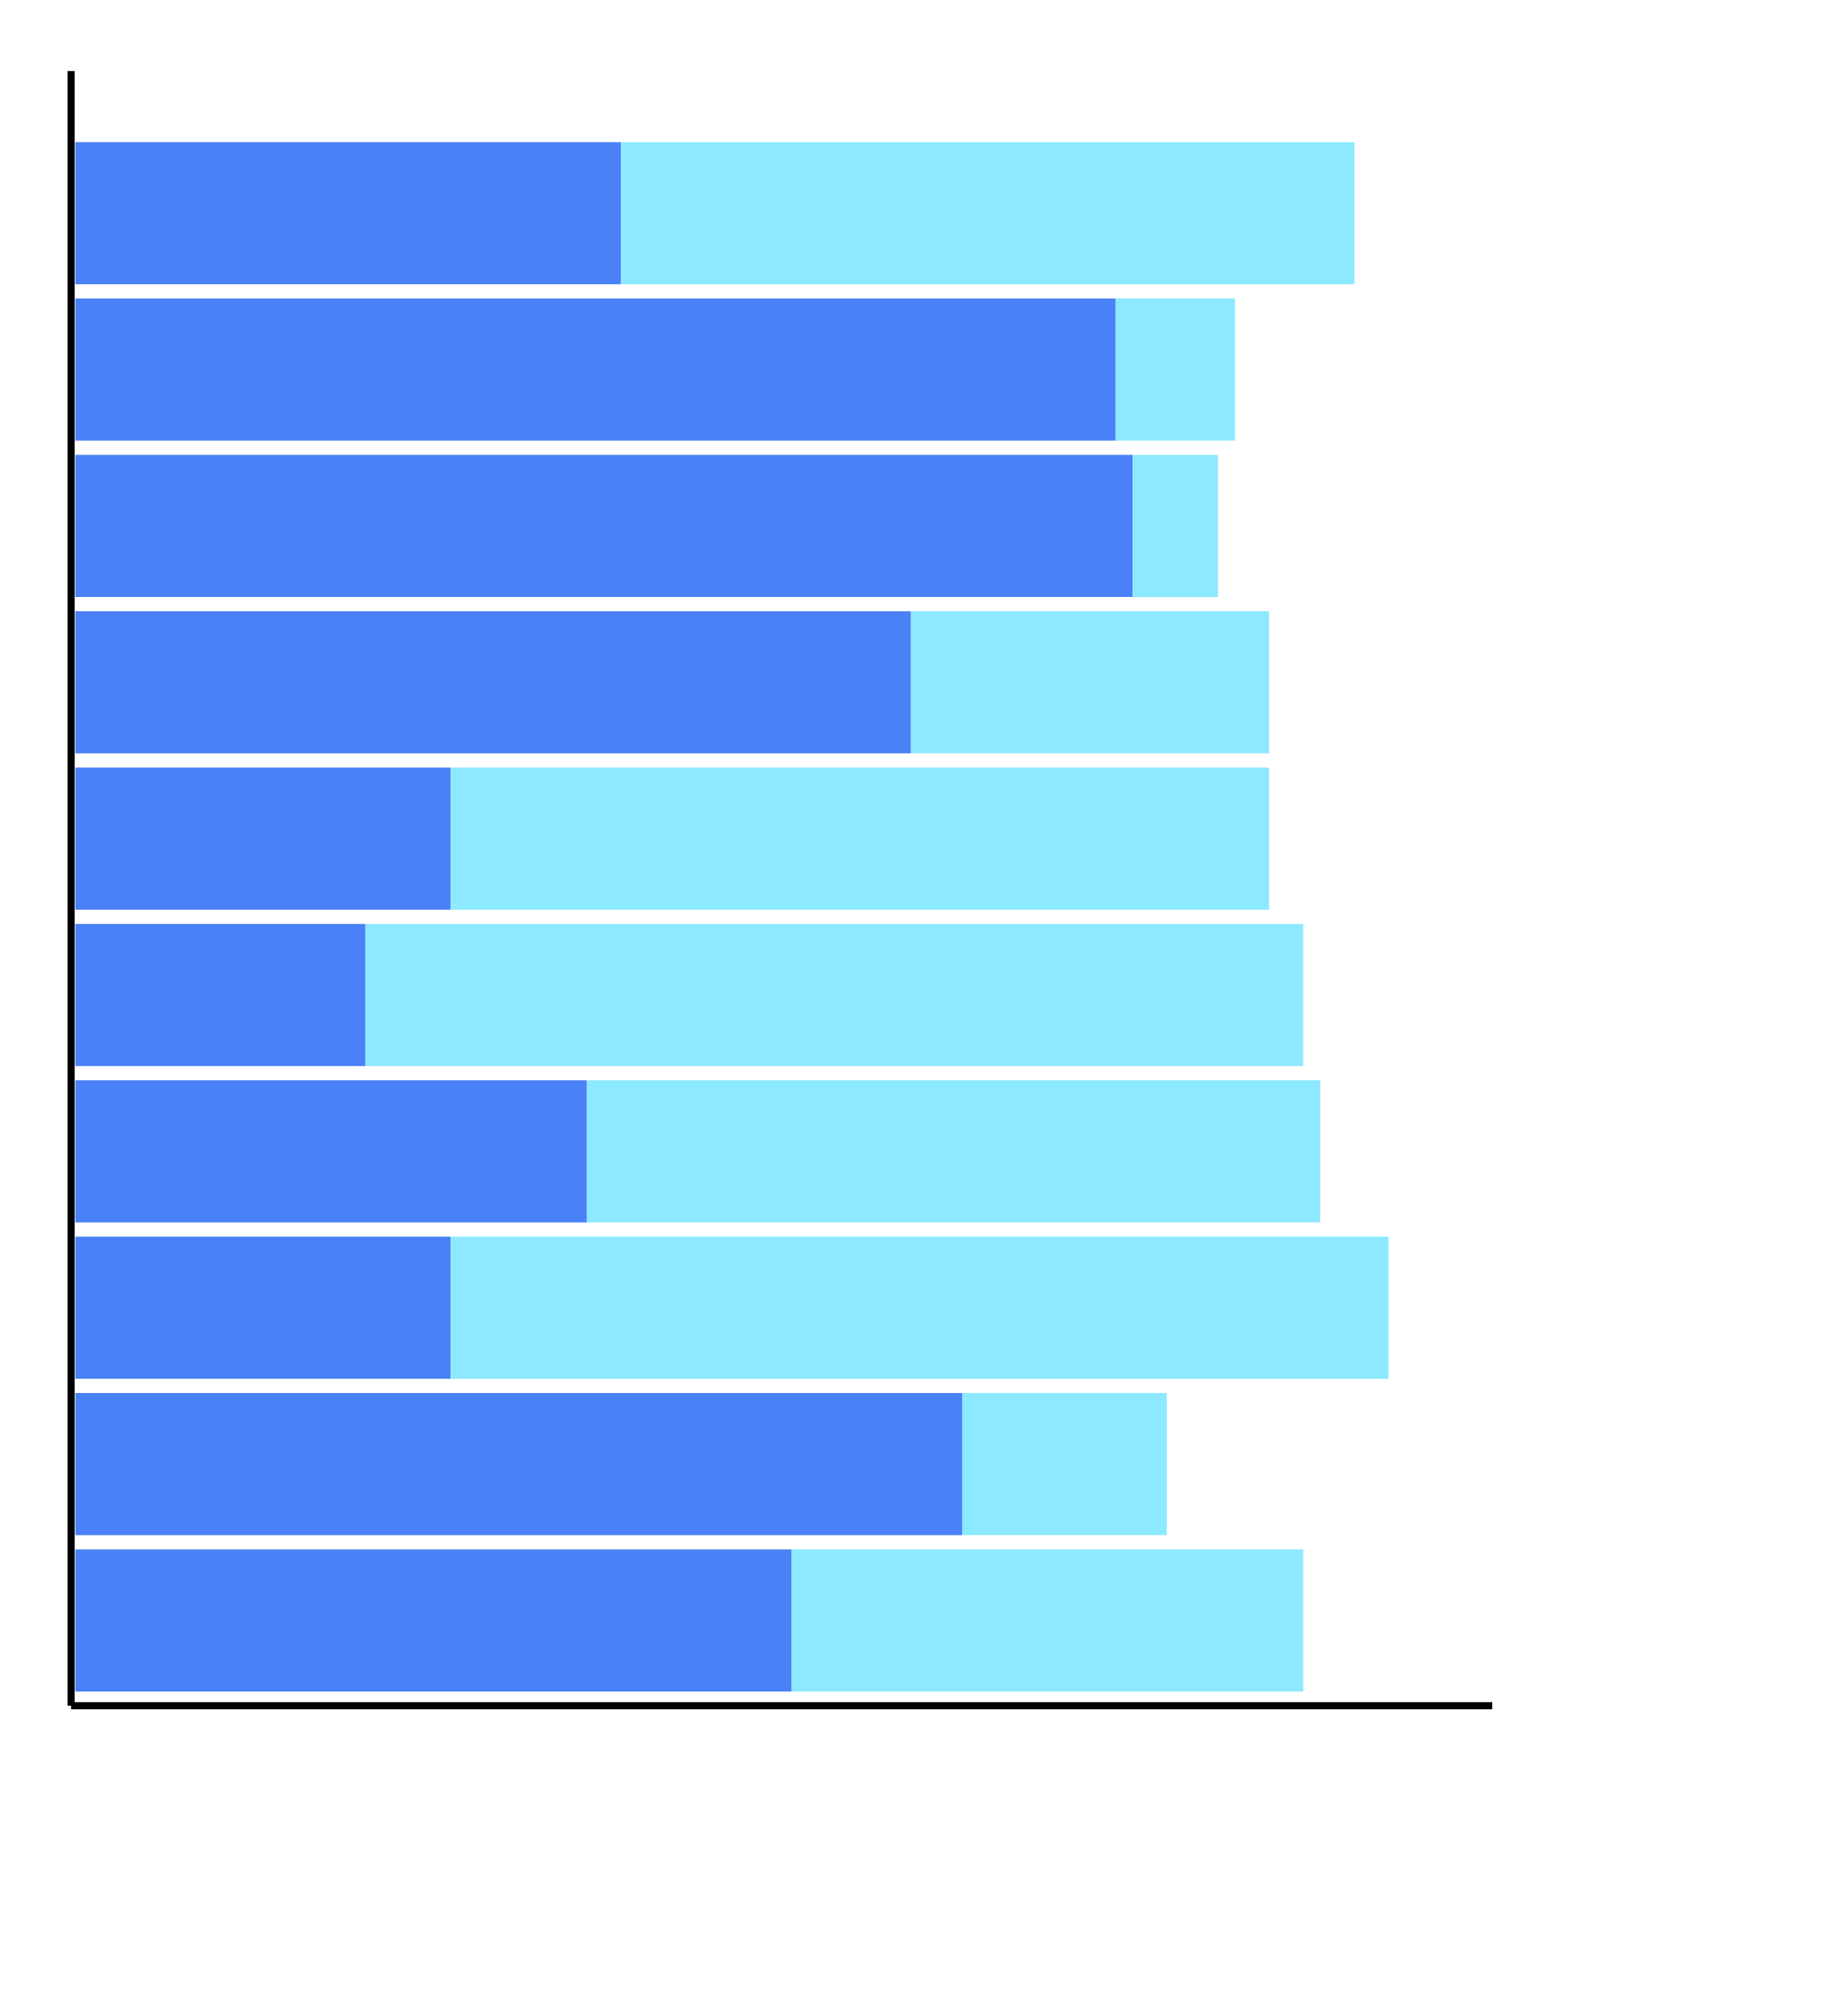
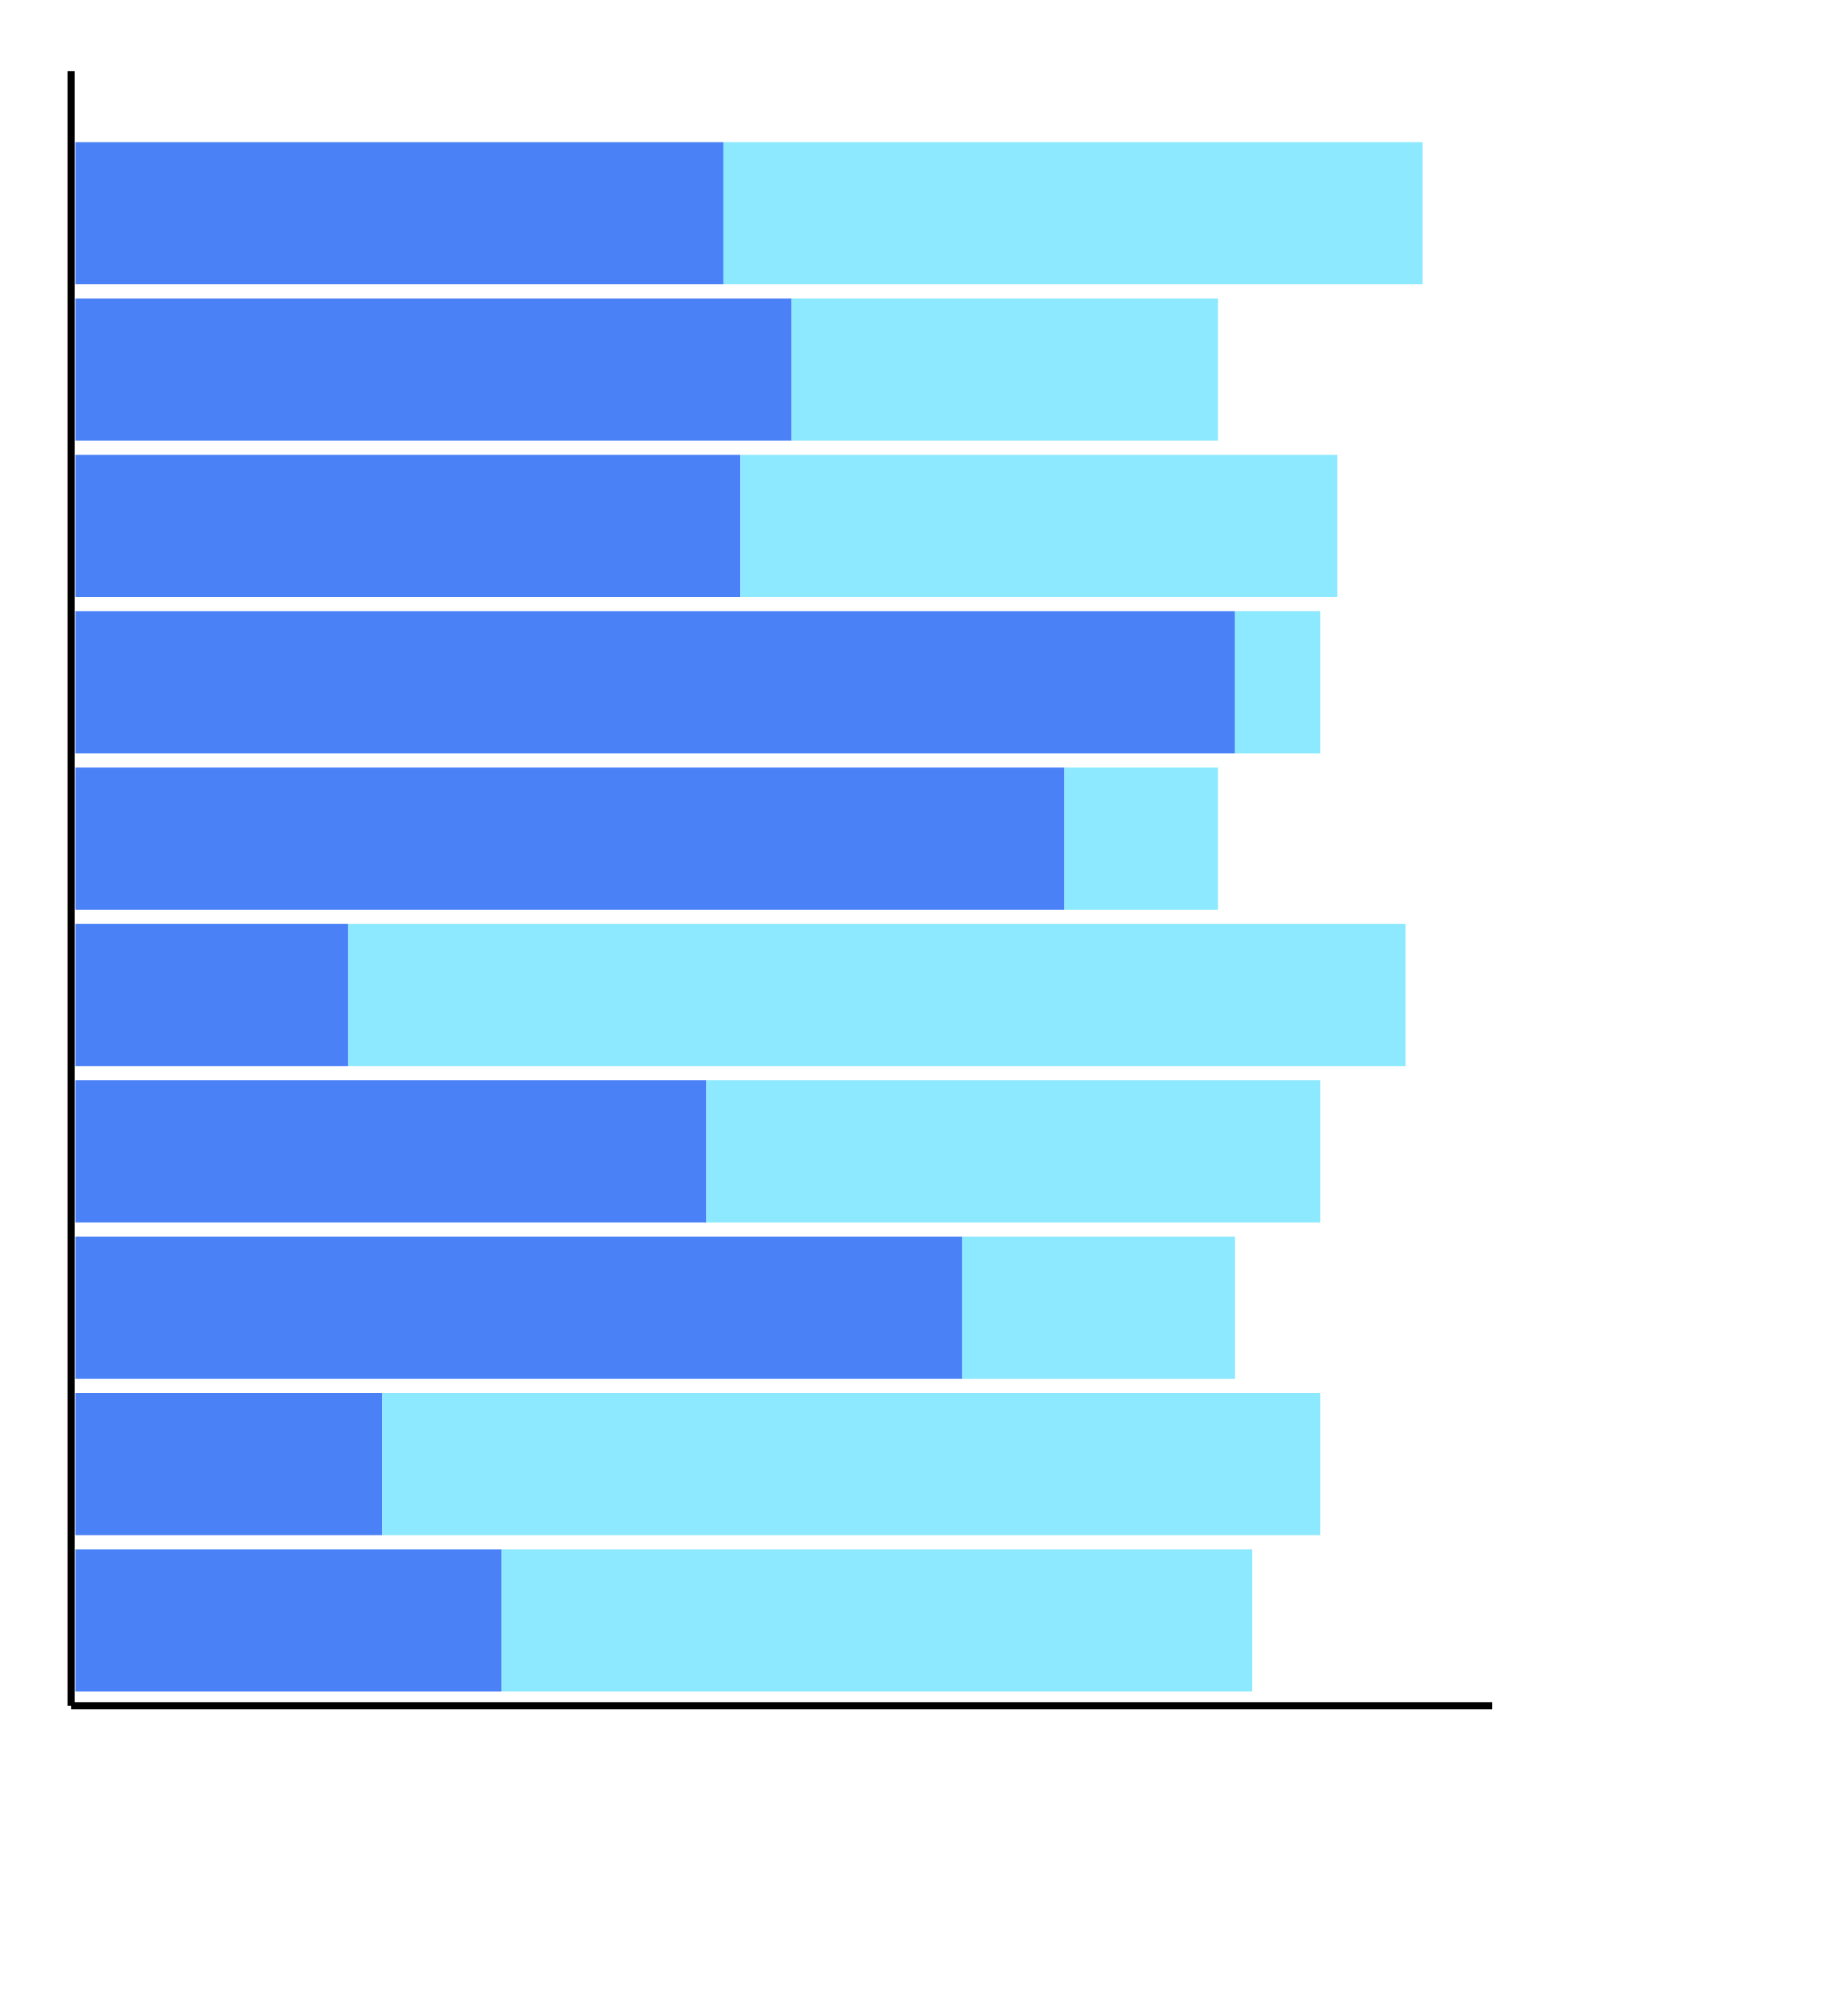
<svg width="1300" height="1400">
  <g transform="translate(50,50)">
    <g style="stroke-width:5; stroke:black">
      <path d="M 0 1150 L 1000 1150 Z" />
      <path d="M 0 0 L 0 1150 Z" />
    </g>
-     <rect x="3" y="50" width="384" height="100" style="fill:rgb(74,129,247);" />
-     <rect x="387" y="50" width="516" height="100" style="fill:rgb(141,233,355);" />
-     <rect x="3" y="160" width="732" height="100" style="fill:rgb(74,129,247);" />
-     <rect x="735" y="160" width="84" height="100" style="fill:rgb(141,233,355);" />
-     <rect x="3" y="270" width="744" height="100" style="fill:rgb(74,129,247);" />
-     <rect x="747" y="270" width="60" height="100" style="fill:rgb(141,233,355);" />
-     <rect x="3" y="380" width="588" height="100" style="fill:rgb(74,129,247);" />
-     <rect x="591" y="380" width="252" height="100" style="fill:rgb(141,233,355);" />
-     <rect x="3" y="490" width="264" height="100" style="fill:rgb(74,129,247);" />
-     <rect x="267" y="490" width="576" height="100" style="fill:rgb(141,233,355);" />
-     <rect x="3" y="600" width="204" height="100" style="fill:rgb(74,129,247);" />
-     <rect x="207" y="600" width="660" height="100" style="fill:rgb(141,233,355);" />
-     <rect x="3" y="710" width="360" height="100" style="fill:rgb(74,129,247);" />
-     <rect x="363" y="710" width="516" height="100" style="fill:rgb(141,233,355);" />
-     <rect x="3" y="820" width="264" height="100" style="fill:rgb(74,129,247);" />
-     <rect x="267" y="820" width="660" height="100" style="fill:rgb(141,233,355);" />
-     <rect x="3" y="930" width="624" height="100" style="fill:rgb(74,129,247);" />
-     <rect x="627" y="930" width="144" height="100" style="fill:rgb(141,233,355);" />
-     <rect x="3" y="1040" width="504" height="100" style="fill:rgb(74,129,247);" />
-     <rect x="507" y="1040" width="360" height="100" style="fill:rgb(141,233,355);" />
+     <rect x="3" y="50" width="456" height="100" style="fill:rgb(74,129,247);" />
+     <rect x="459" y="50" width="492" height="100" style="fill:rgb(141,233,355);" />
+     <rect x="3" y="160" width="504" height="100" style="fill:rgb(74,129,247);" />
+     <rect x="507" y="160" width="300" height="100" style="fill:rgb(141,233,355);" />
+     <rect x="3" y="270" width="468" height="100" style="fill:rgb(74,129,247);" />
+     <rect x="471" y="270" width="420" height="100" style="fill:rgb(141,233,355);" />
+     <rect x="3" y="380" width="816" height="100" style="fill:rgb(74,129,247);" />
+     <rect x="819" y="380" width="60" height="100" style="fill:rgb(141,233,355);" />
+     <rect x="3" y="490" width="696" height="100" style="fill:rgb(74,129,247);" />
+     <rect x="699" y="490" width="108" height="100" style="fill:rgb(141,233,355);" />
+     <rect x="3" y="600" width="192" height="100" style="fill:rgb(74,129,247);" />
+     <rect x="195" y="600" width="744" height="100" style="fill:rgb(141,233,355);" />
+     <rect x="3" y="710" width="444" height="100" style="fill:rgb(74,129,247);" />
+     <rect x="447" y="710" width="432" height="100" style="fill:rgb(141,233,355);" />
+     <rect x="3" y="820" width="624" height="100" style="fill:rgb(74,129,247);" />
+     <rect x="627" y="820" width="192" height="100" style="fill:rgb(141,233,355);" />
+     <rect x="3" y="930" width="216" height="100" style="fill:rgb(74,129,247);" />
+     <rect x="219" y="930" width="660" height="100" style="fill:rgb(141,233,355);" />
+     <rect x="3" y="1040" width="300" height="100" style="fill:rgb(74,129,247);" />
+     <rect x="303" y="1040" width="528" height="100" style="fill:rgb(141,233,355);" />
  </g>
</svg>
